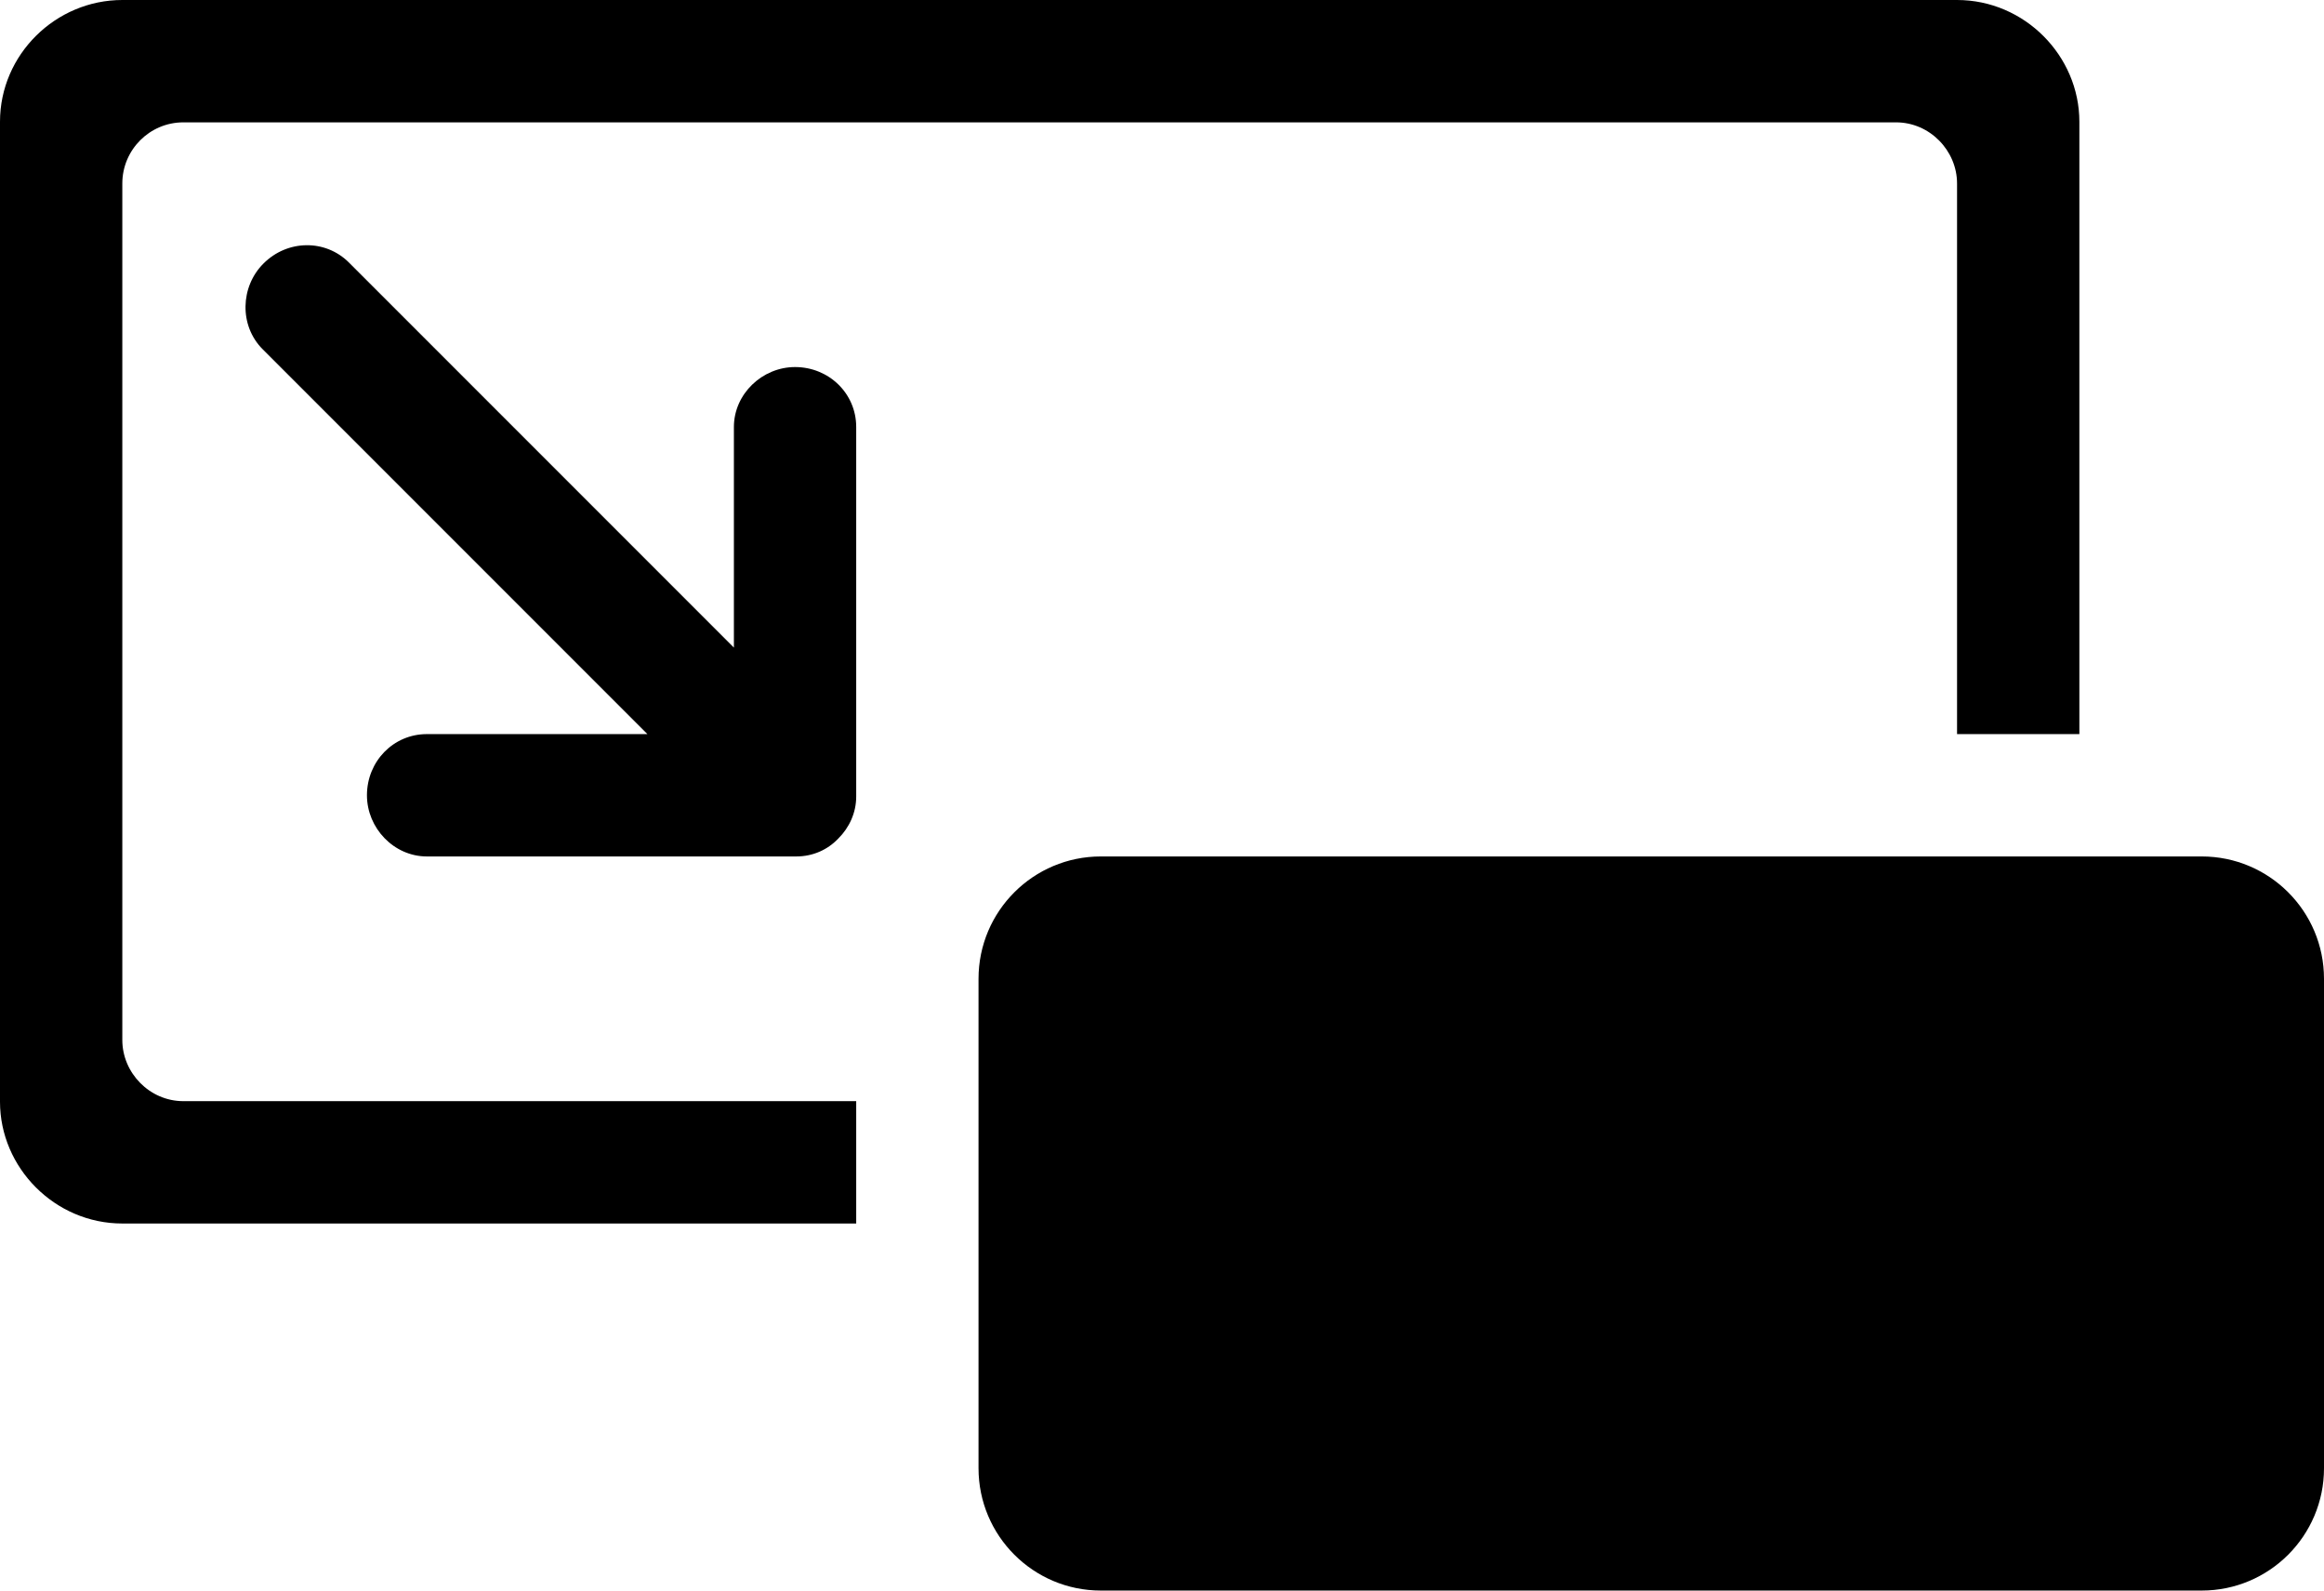
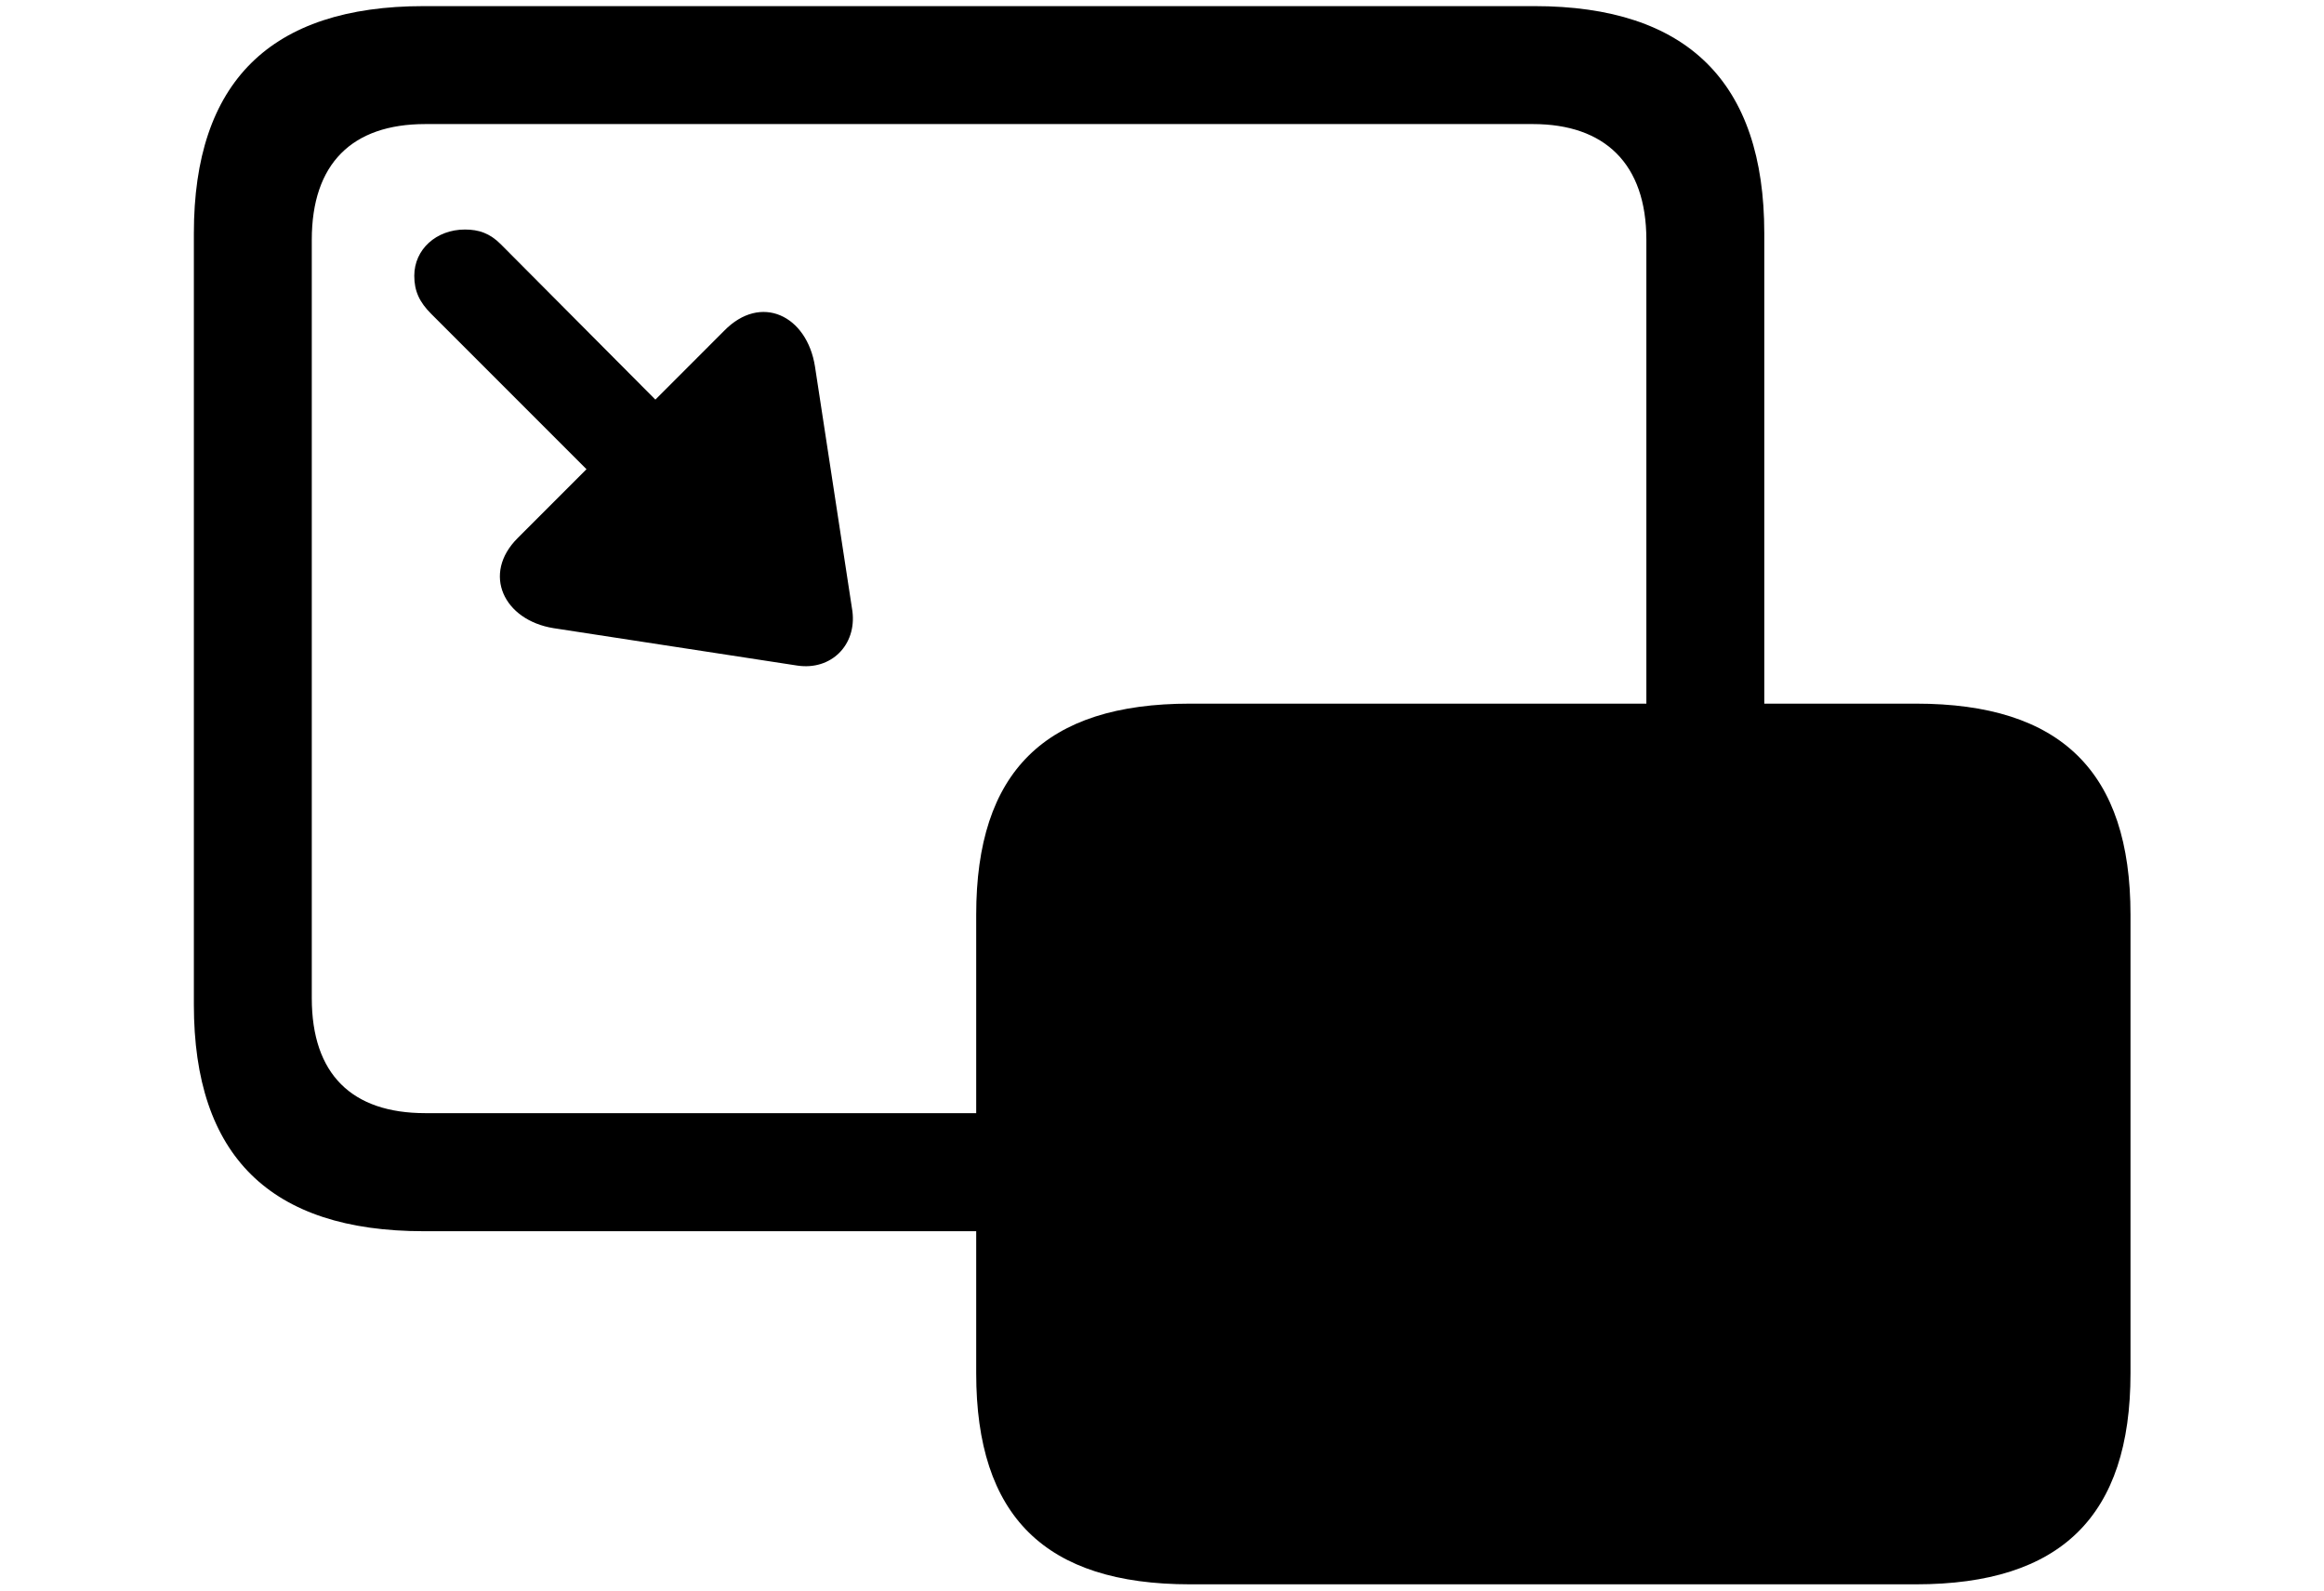
<svg xmlns="http://www.w3.org/2000/svg" width="19px" height="13px" viewBox="0 0 19 13" version="1.1">
-   <defs />
-   <g id="Media-Control-Symbols" stroke="none" stroke-width="1" fill="none" fill-rule="evenodd">
-     <g id="_Assets/Inline/MiniPipIn" fill="#000000">
-       <path d="M17,6 L17,0.995 C17,0.456 16.552,0 16,0 L1,0 C0.455,0 0,0.446 0,0.995 L0,9.005 C0,9.544 0.448,10 1,10 L7,10 L7,9 L1.499,9 C1.223,9 1,8.769 1,8.5 L1,1.5 C1,1.224 1.224,1 1.499,1 L15.501,1 C15.777,1 16,1.231 16,1.5 L16,6 L17,6 Z" id="Combined-Shape" />
-       <path d="M5.293,6 L2.147,2.854 C1.955,2.662 1.964,2.343 2.154,2.154 C2.349,1.958 2.661,1.953 2.854,2.147 L6,5.293 L6,3.49 C6,3.22 6.232,3 6.5,3 C6.776,3 7,3.215 7,3.49 L7,6.51 C7,6.643 6.943,6.765 6.854,6.853 C6.767,6.945 6.646,7 6.51,7 L3.49,7 C3.22,7 3,6.768 3,6.5 C3,6.224 3.215,6 3.49,6 L5.293,6 Z" id="Combined-Shape" />
-       <rect id="Rectangle-12" x="8" y="7" width="11" height="6" rx="1" />
-     </g>
-   </g>
+   <path d="M3.465,10.063 L7.981,10.063 L7.981,11.224 C7.981,12.392 8.543,12.949 9.729,12.949 L15.664,12.949 C16.849,12.949 17.418,12.392 17.418,11.224 L17.418,7.476 C17.418,6.308 16.849,5.751 15.664,5.751 L14.424,5.751 L14.424,1.906 C14.424,0.673 13.795,0.05 12.544,0.05 L3.465,0.05 C2.208,0.05 1.585,0.673 1.585,1.906 L1.585,8.212 C1.585,9.446 2.208,10.063 3.465,10.063 Z M3.477,9.098 C2.878,9.098 2.549,8.781 2.549,8.158 L2.549,1.96 C2.549,1.338 2.878,1.014 3.477,1.014 L12.532,1.014 C13.119,1.014 13.46,1.338 13.46,1.96 L13.46,5.751 L9.729,5.751 C8.543,5.751 7.981,6.308 7.981,7.476 L7.981,9.098 L3.477,9.098 Z M3.801,1.876 C3.567,1.876 3.387,2.038 3.387,2.254 C3.387,2.379 3.429,2.469 3.525,2.565 L4.795,3.835 L4.232,4.398 C3.938,4.691 4.118,5.068 4.525,5.134 L6.519,5.44 C6.795,5.481 7.004,5.272 6.969,4.996 L6.663,2.996 C6.597,2.577 6.22,2.397 5.921,2.703 L5.358,3.266 L4.094,1.996 C4.004,1.906 3.914,1.876 3.801,1.876 Z" />
</svg>
